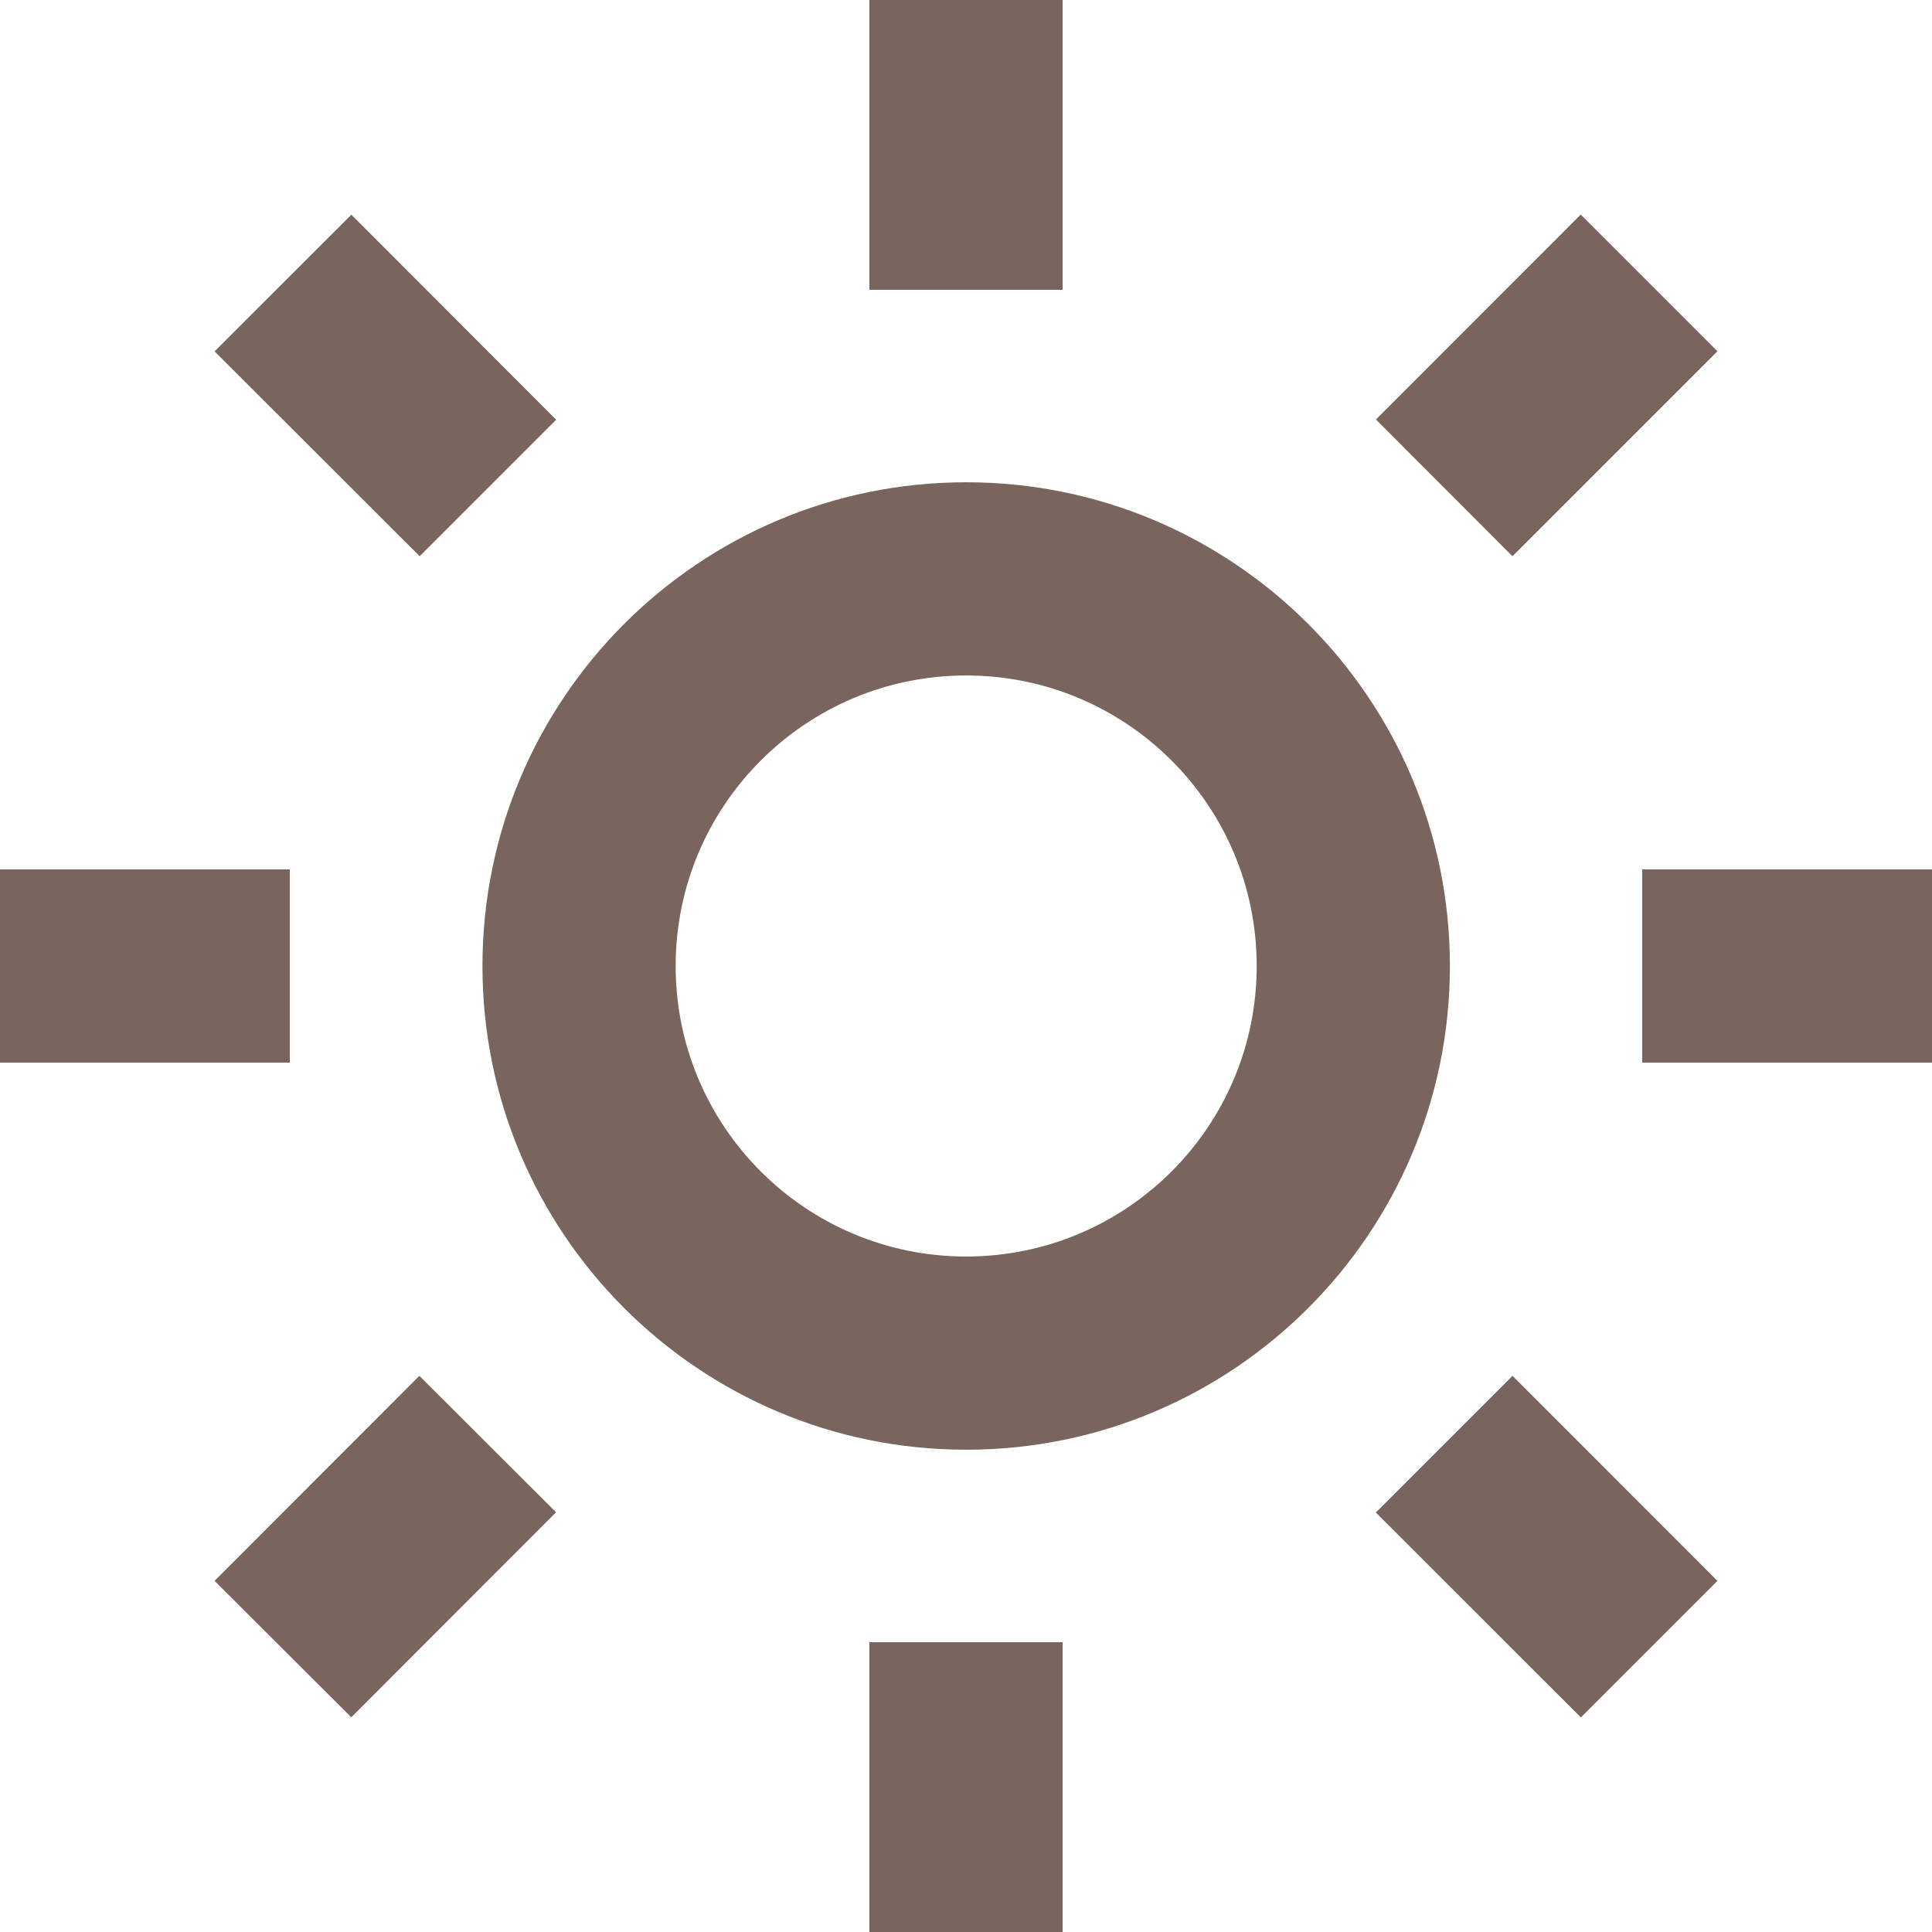
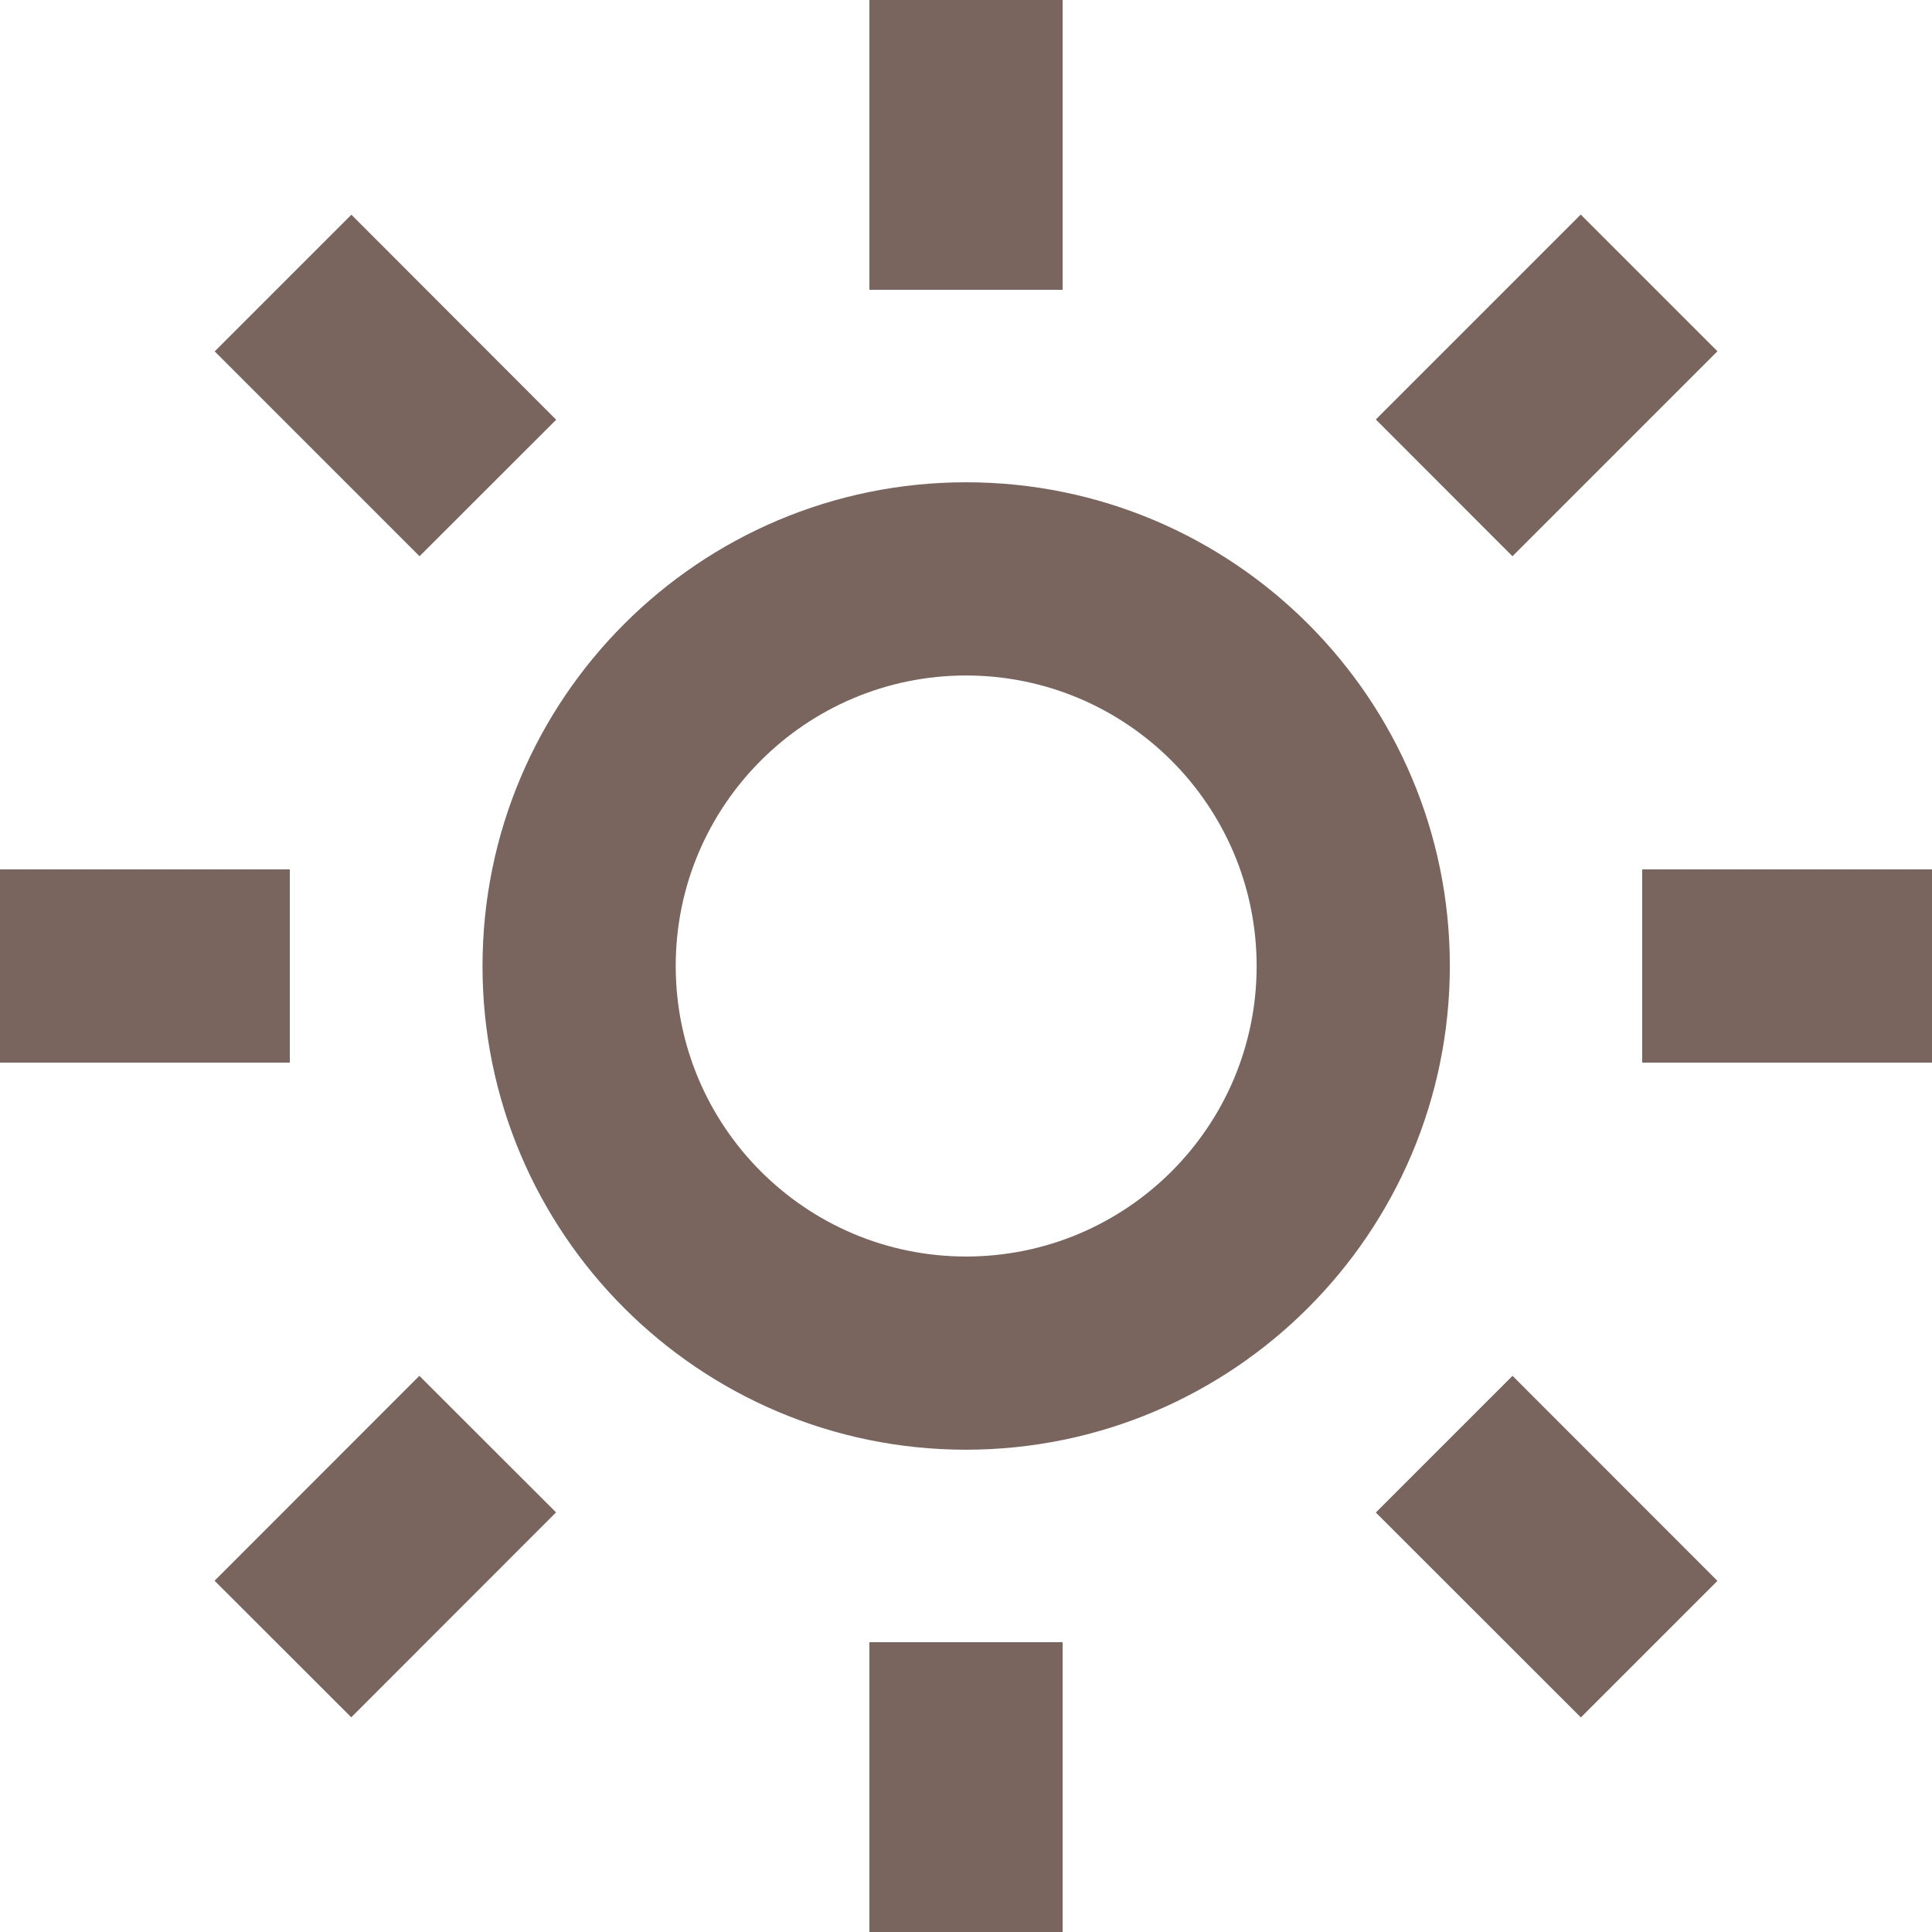
- <svg xmlns="http://www.w3.org/2000/svg" width="16" height="16" fill="none">
-   <path d="M8.8 16H7.2v-2.4h1.6V16zm4.291-1.778l-1.697-1.696 1.132-1.132 1.697 1.698-1.13 1.13h-.002zm-10.182 0l-1.132-1.13 1.696-1.698 1.132 1.13-1.696 1.698zM8 12.006a4.006 4.006 0 11.003-8.012A4.006 4.006 0 018 12.006zm0-6.412a2.406 2.406 0 10.003 4.812A2.406 2.406 0 008 5.594zM16 8.8h-2.4V7.2H16v1.6zm-13.6 0H0V7.2h2.4v1.6zm10.125-4.194l-1.13-1.132 1.696-1.697 1.132 1.132-1.697 1.697h-.001zm-9.05 0L1.777 2.91 2.91 1.778l1.696 1.698-1.13 1.13h-.002zM8.8 2.4H7.2V0h1.6v2.4z" fill="#79655E" />
+ <svg xmlns="http://www.w3.org/2000/svg" width="16" height="16" viewBox="0 0 16 16" fill="none">
+   <path d="M8.8 16H7.2V13.6H8.8V16ZM13.091 14.222L11.394 12.526L12.526 11.394L14.223 13.092L13.093 14.222H13.091ZM2.909 14.222L1.777 13.091L3.473 11.394L4.605 12.525L2.909 14.222V14.222ZM8 12.006C5.788 12.005 3.995 10.211 3.996 7.999C3.997 5.787 5.79 3.994 8.002 3.994C10.214 3.995 12.007 5.788 12.007 8C12.005 10.212 10.212 12.004 8 12.006ZM8 5.594C6.672 5.595 5.595 6.673 5.596 8.001C5.597 9.329 6.674 10.406 8.002 10.406C9.331 10.405 10.407 9.328 10.407 8C10.406 6.671 9.329 5.595 8 5.594ZM16 8.8H13.6V7.2H16V8.8ZM2.4 8.8H0V7.2H2.4V8.8ZM12.525 4.606L11.394 3.474L13.091 1.777L14.223 2.909L12.526 4.606L12.525 4.606ZM3.474 4.606L1.778 2.91L2.91 1.778L4.606 3.476L3.475 4.606L3.474 4.606ZM8.8 2.4H7.2V0H8.8V2.4Z" fill="#79655E" />
</svg>
